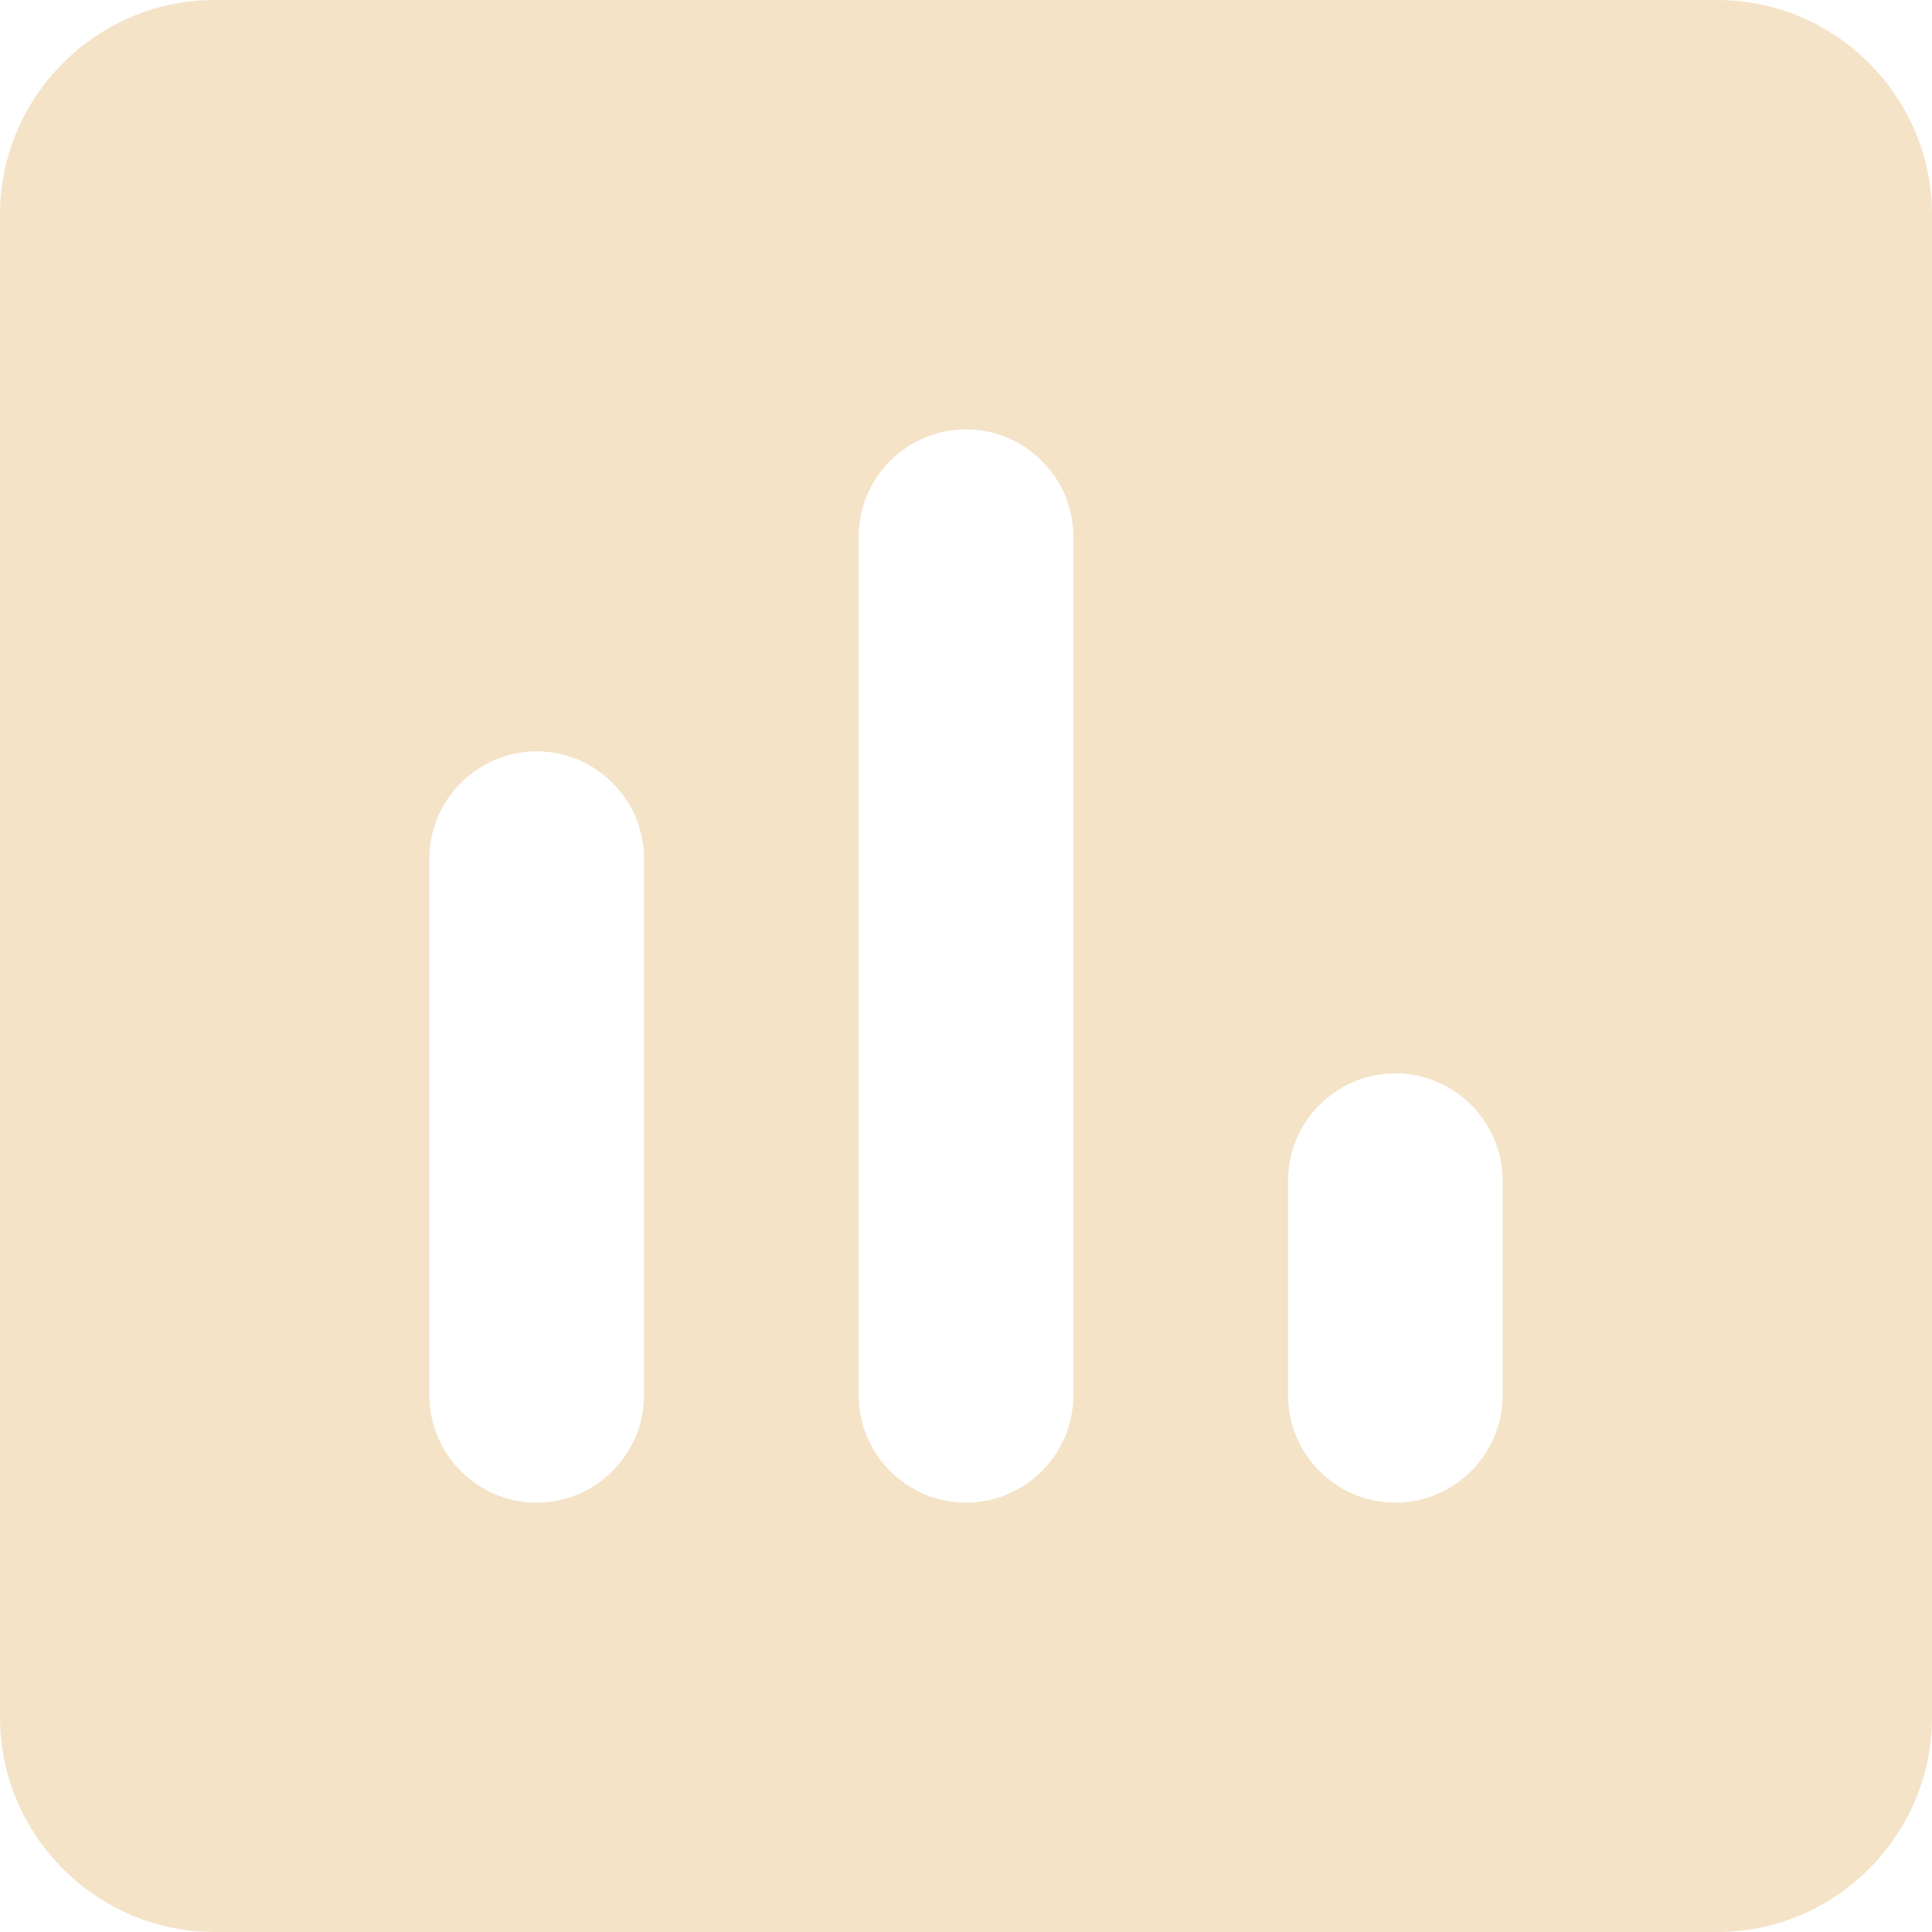
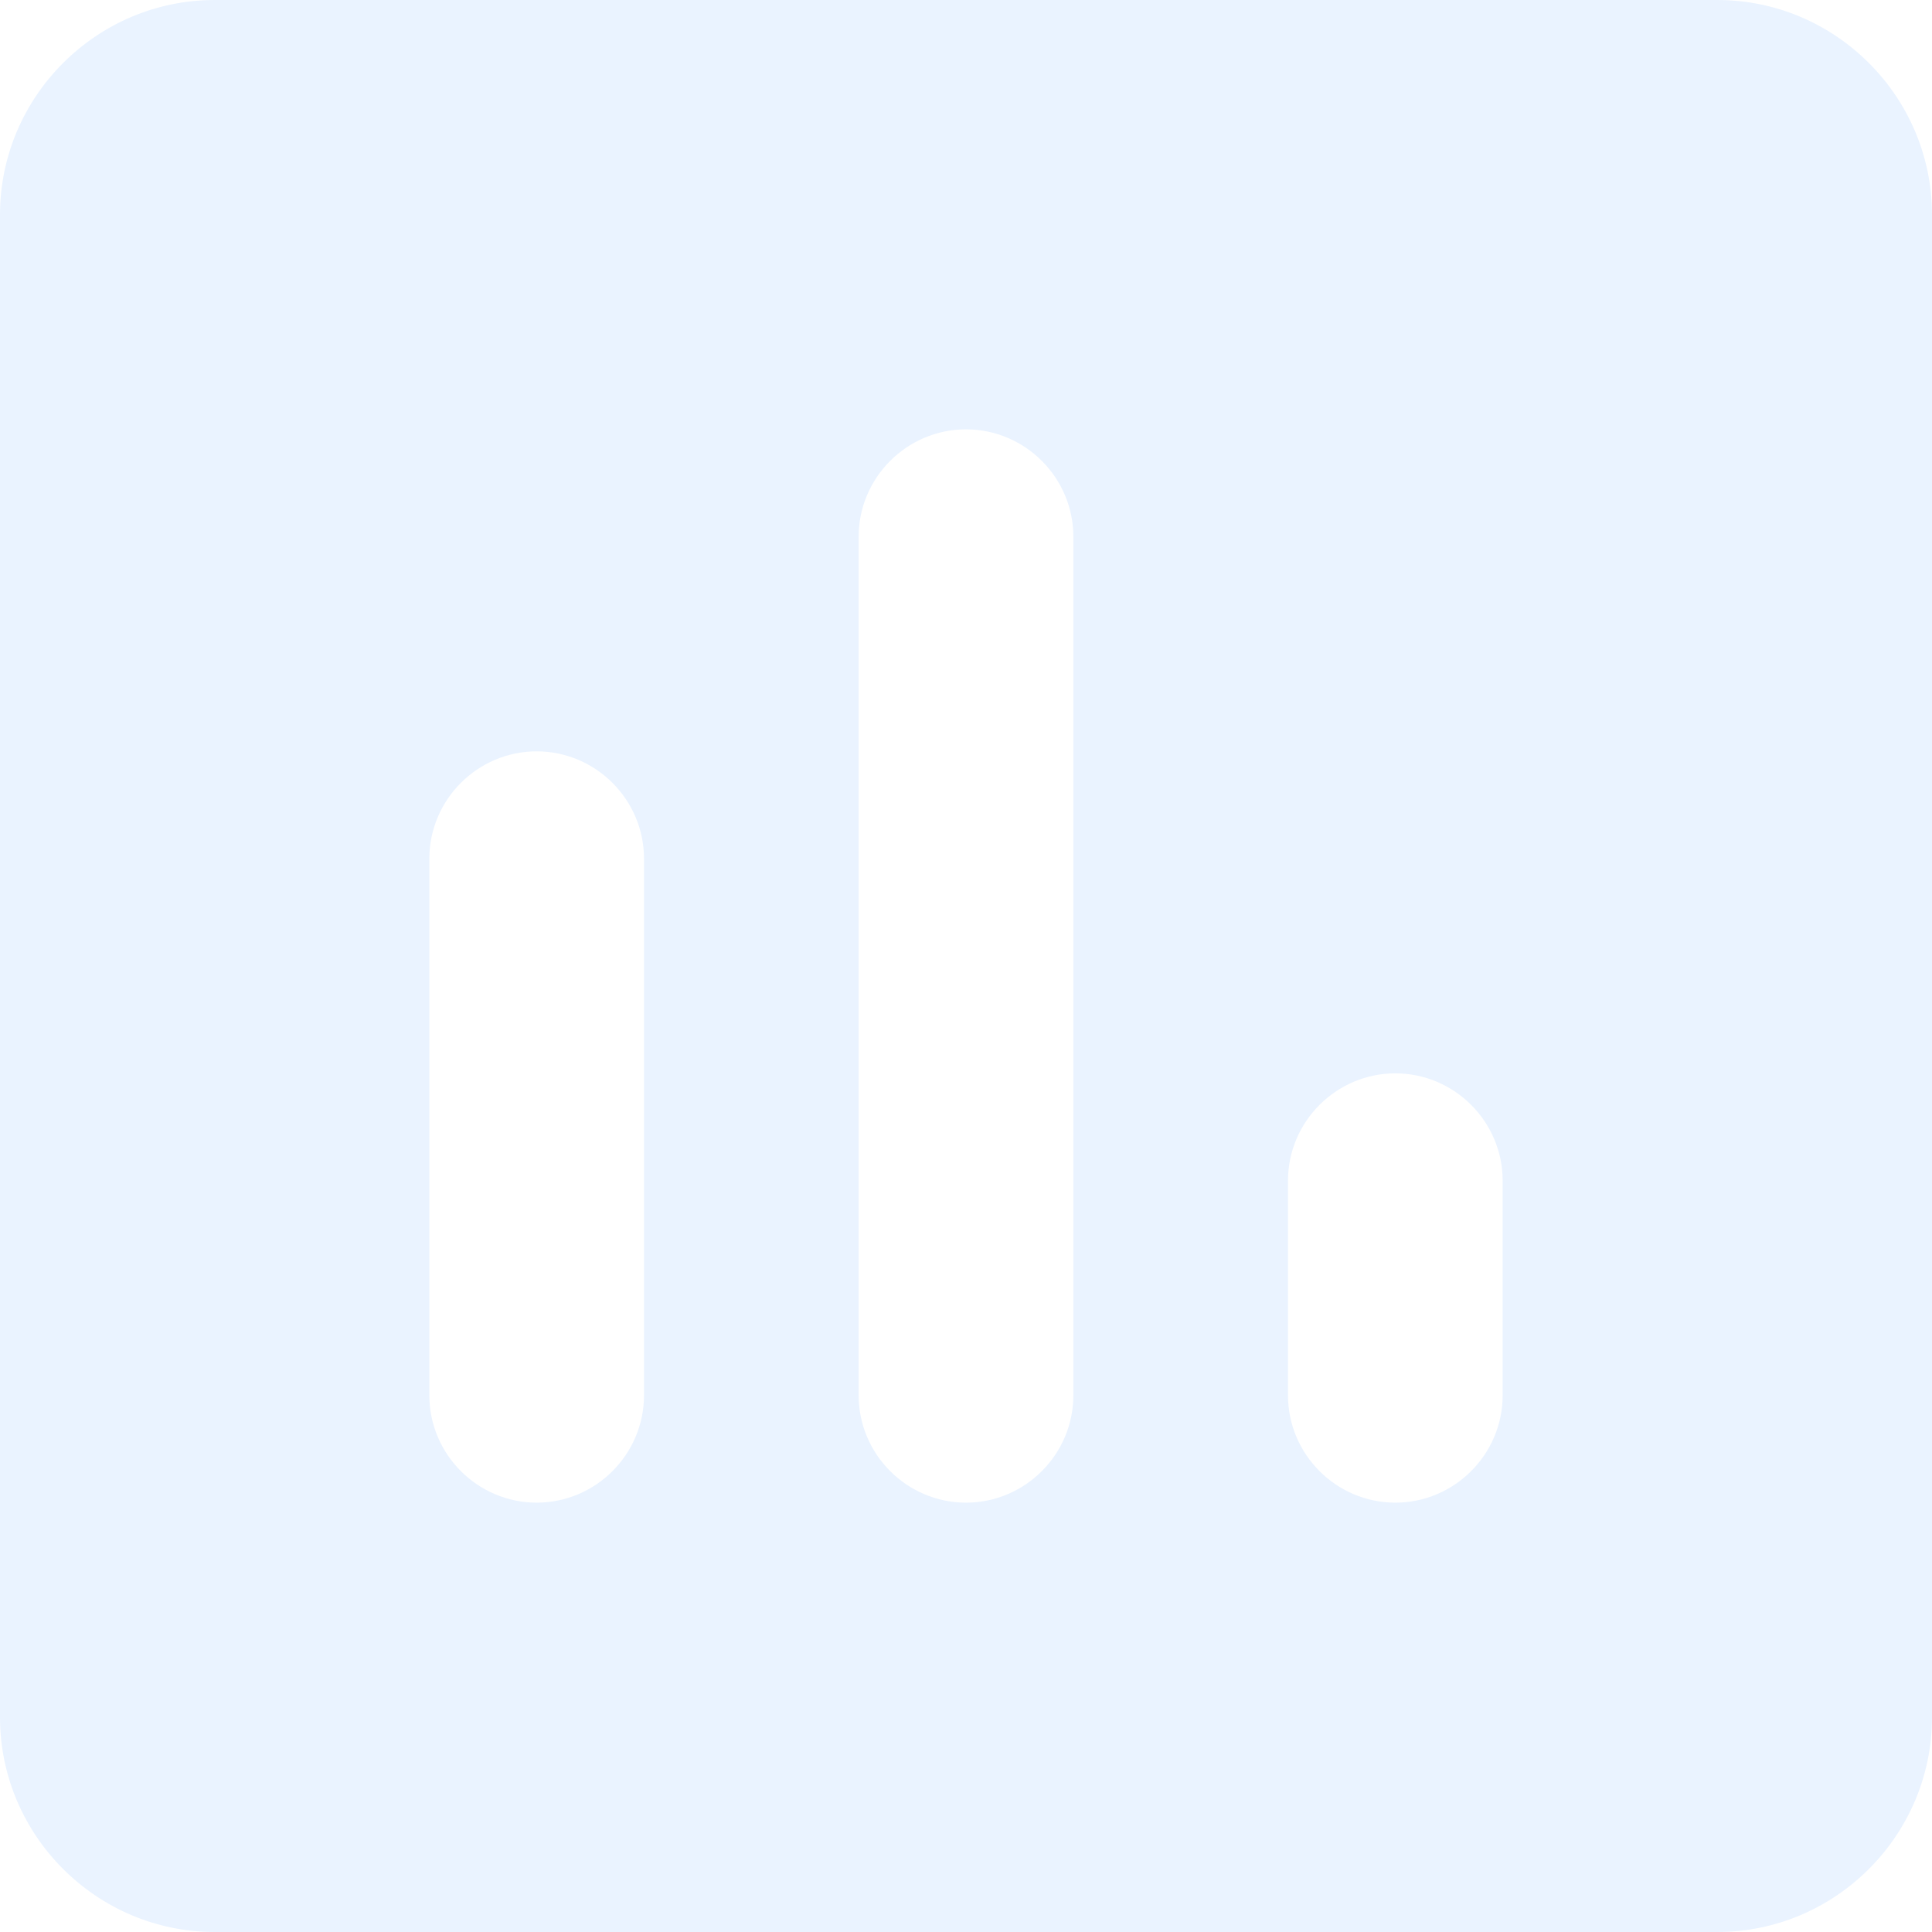
<svg xmlns="http://www.w3.org/2000/svg" width="48" height="48" viewBox="0 0 48 48" fill="none">
-   <path d="M42.667 0H5.333C2.4 0 0 2.4 0 5.333V42.667C0 45.6 2.4 48 5.333 48H42.667C45.6 48 48 45.6 48 42.667V5.333C48 2.4 45.6 0 42.667 0ZM13.333 37.333C11.867 37.333 10.667 36.133 10.667 34.667V21.333C10.667 19.867 11.867 18.667 13.333 18.667C14.8 18.667 16 19.867 16 21.333V34.667C16 36.133 14.8 37.333 13.333 37.333ZM24 37.333C22.533 37.333 21.333 36.133 21.333 34.667V13.333C21.333 11.867 22.533 10.667 24 10.667C25.467 10.667 26.667 11.867 26.667 13.333V34.667C26.667 36.133 25.467 37.333 24 37.333ZM34.667 37.333C33.2 37.333 32 36.133 32 34.667V29.333C32 27.867 33.2 26.667 34.667 26.667C36.133 26.667 37.333 27.867 37.333 29.333V34.667C37.333 36.133 36.133 37.333 34.667 37.333Z" fill="#F4E3C7" />
+   <path d="M42.667 0H5.333C2.4 0 0 2.4 0 5.333V42.667C0 45.6 2.4 48 5.333 48H42.667C45.6 48 48 45.6 48 42.667V5.333C48 2.4 45.6 0 42.667 0ZM13.333 37.333C11.867 37.333 10.667 36.133 10.667 34.667V21.333C10.667 19.867 11.867 18.667 13.333 18.667C14.8 18.667 16 19.867 16 21.333V34.667C16 36.133 14.8 37.333 13.333 37.333ZM24 37.333C22.533 37.333 21.333 36.133 21.333 34.667V13.333C21.333 11.867 22.533 10.667 24 10.667C25.467 10.667 26.667 11.867 26.667 13.333V34.667C26.667 36.133 25.467 37.333 24 37.333ZM34.667 37.333C33.2 37.333 32 36.133 32 34.667V29.333C32 27.867 33.2 26.667 34.667 26.667C36.133 26.667 37.333 27.867 37.333 29.333V34.667C37.333 36.133 36.133 37.333 34.667 37.333Z" fill="#eaf3ff" />
</svg>
